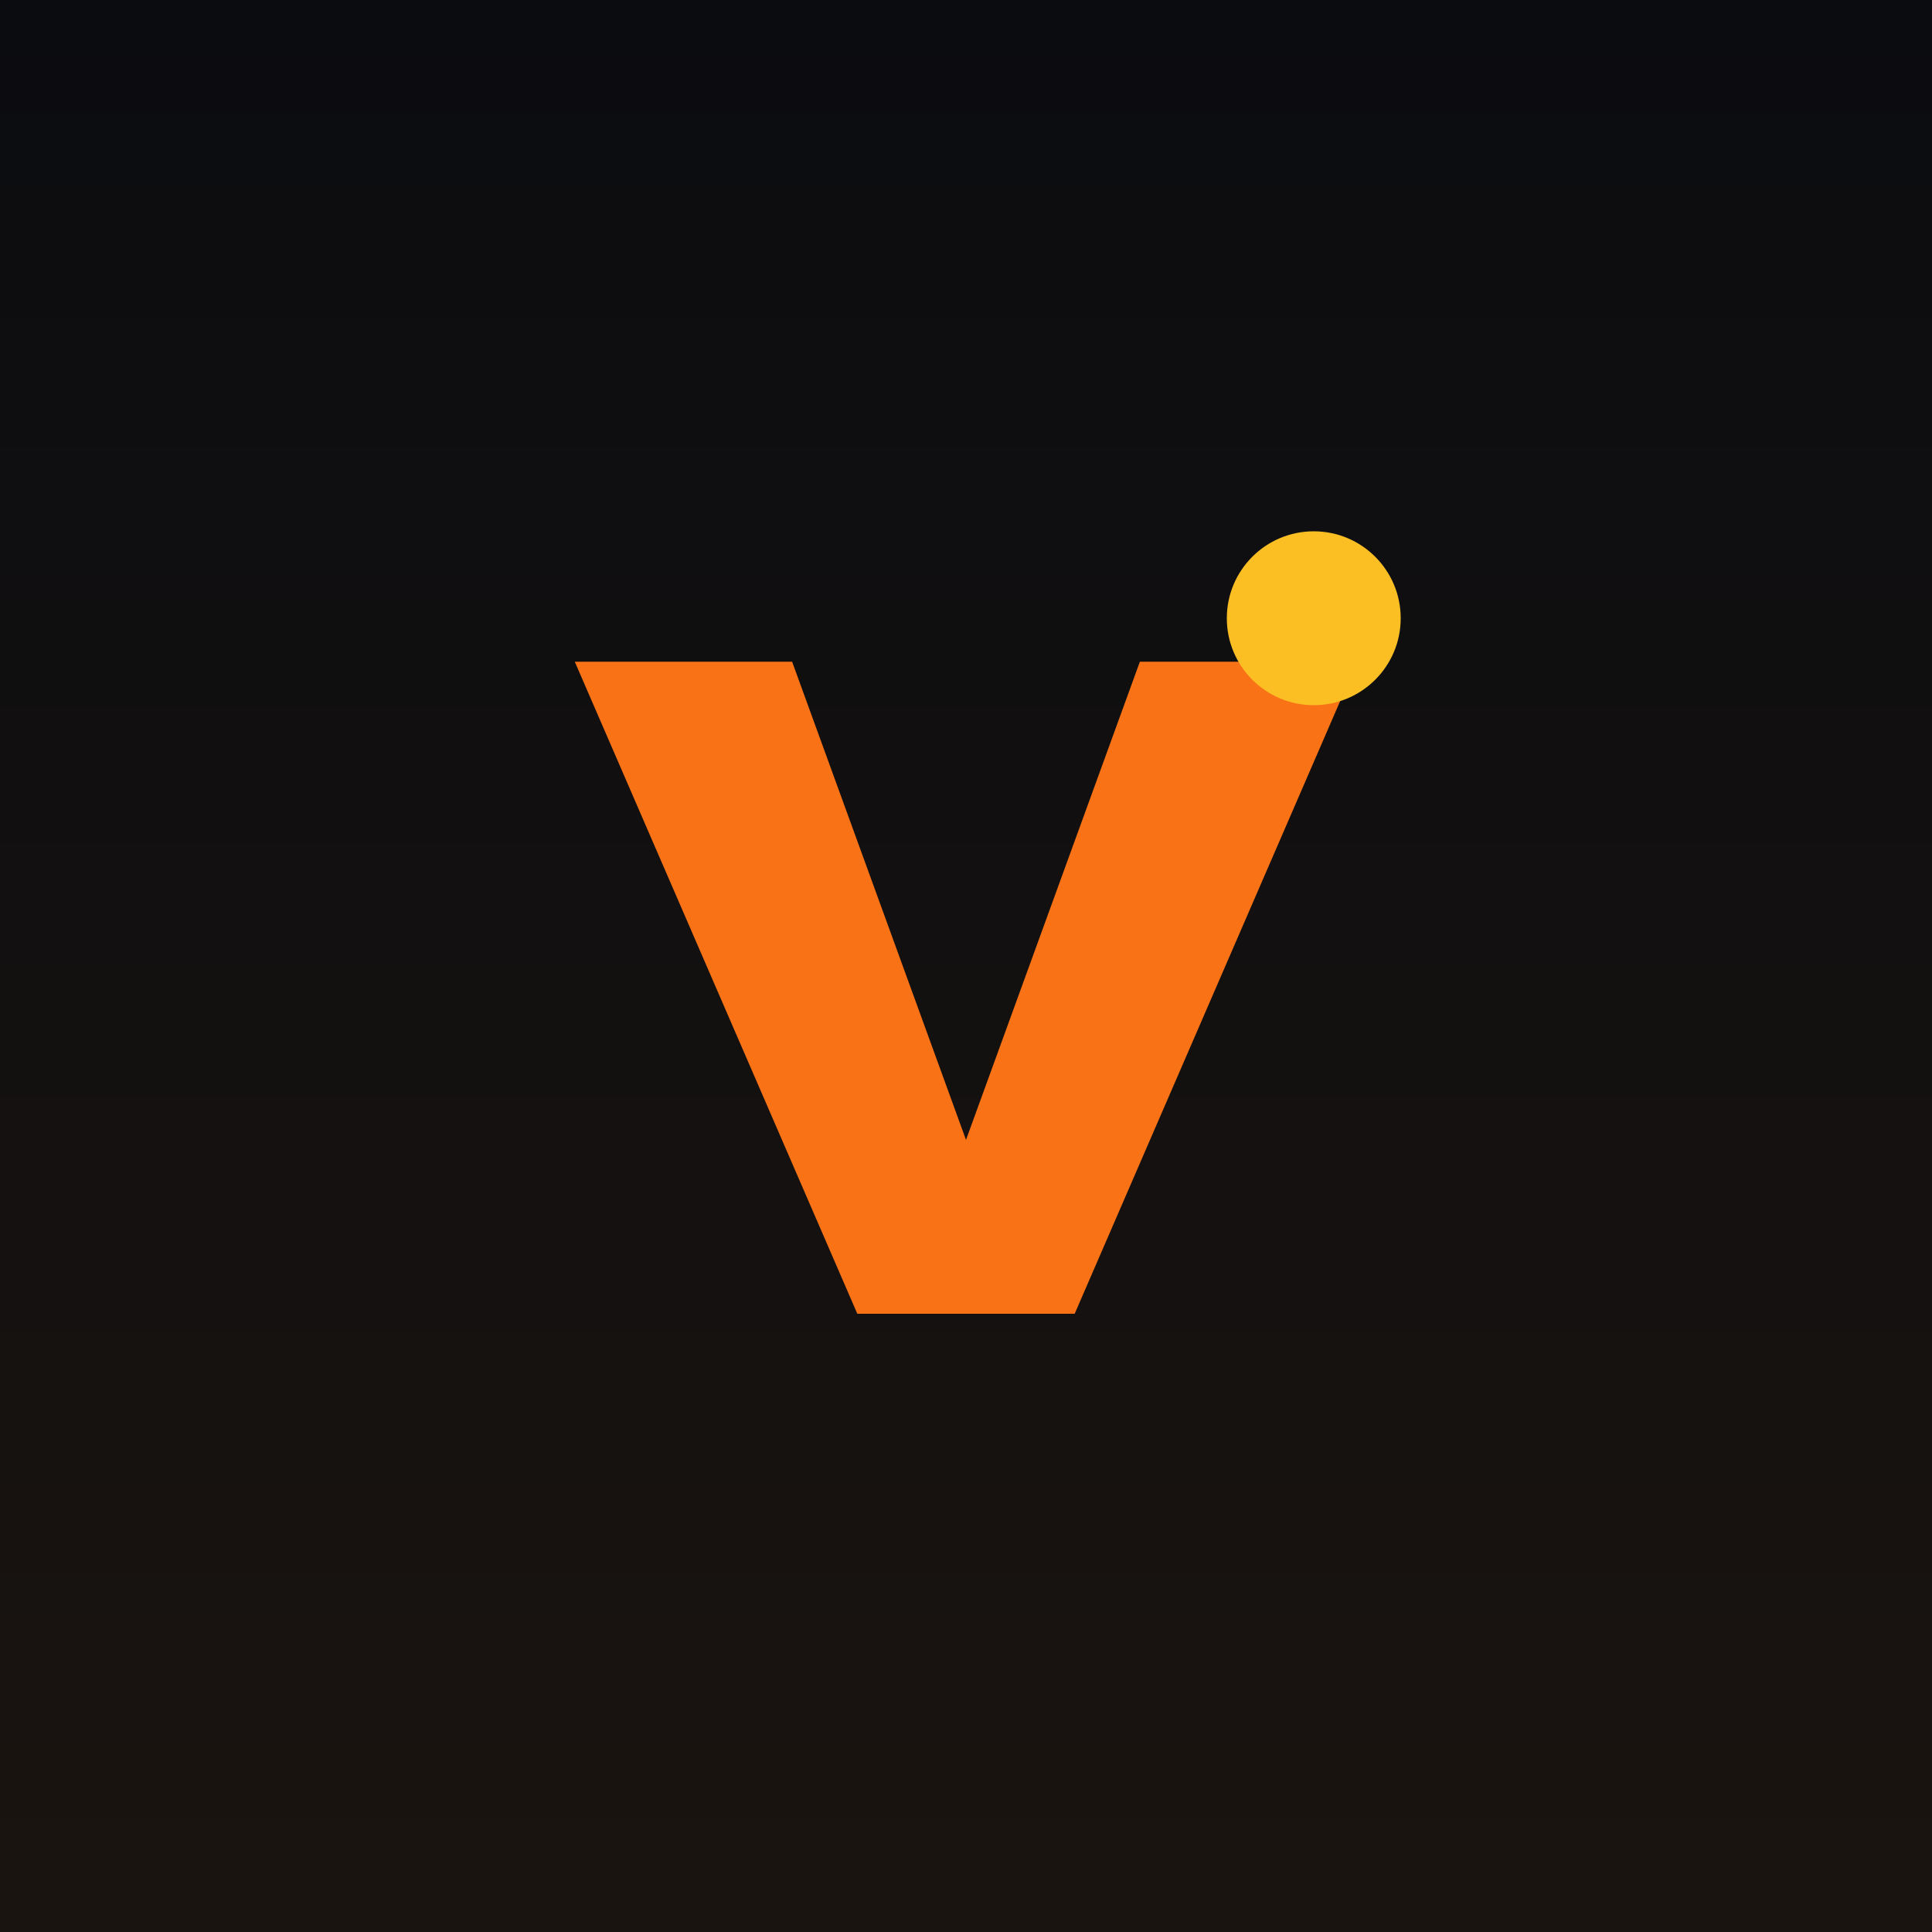
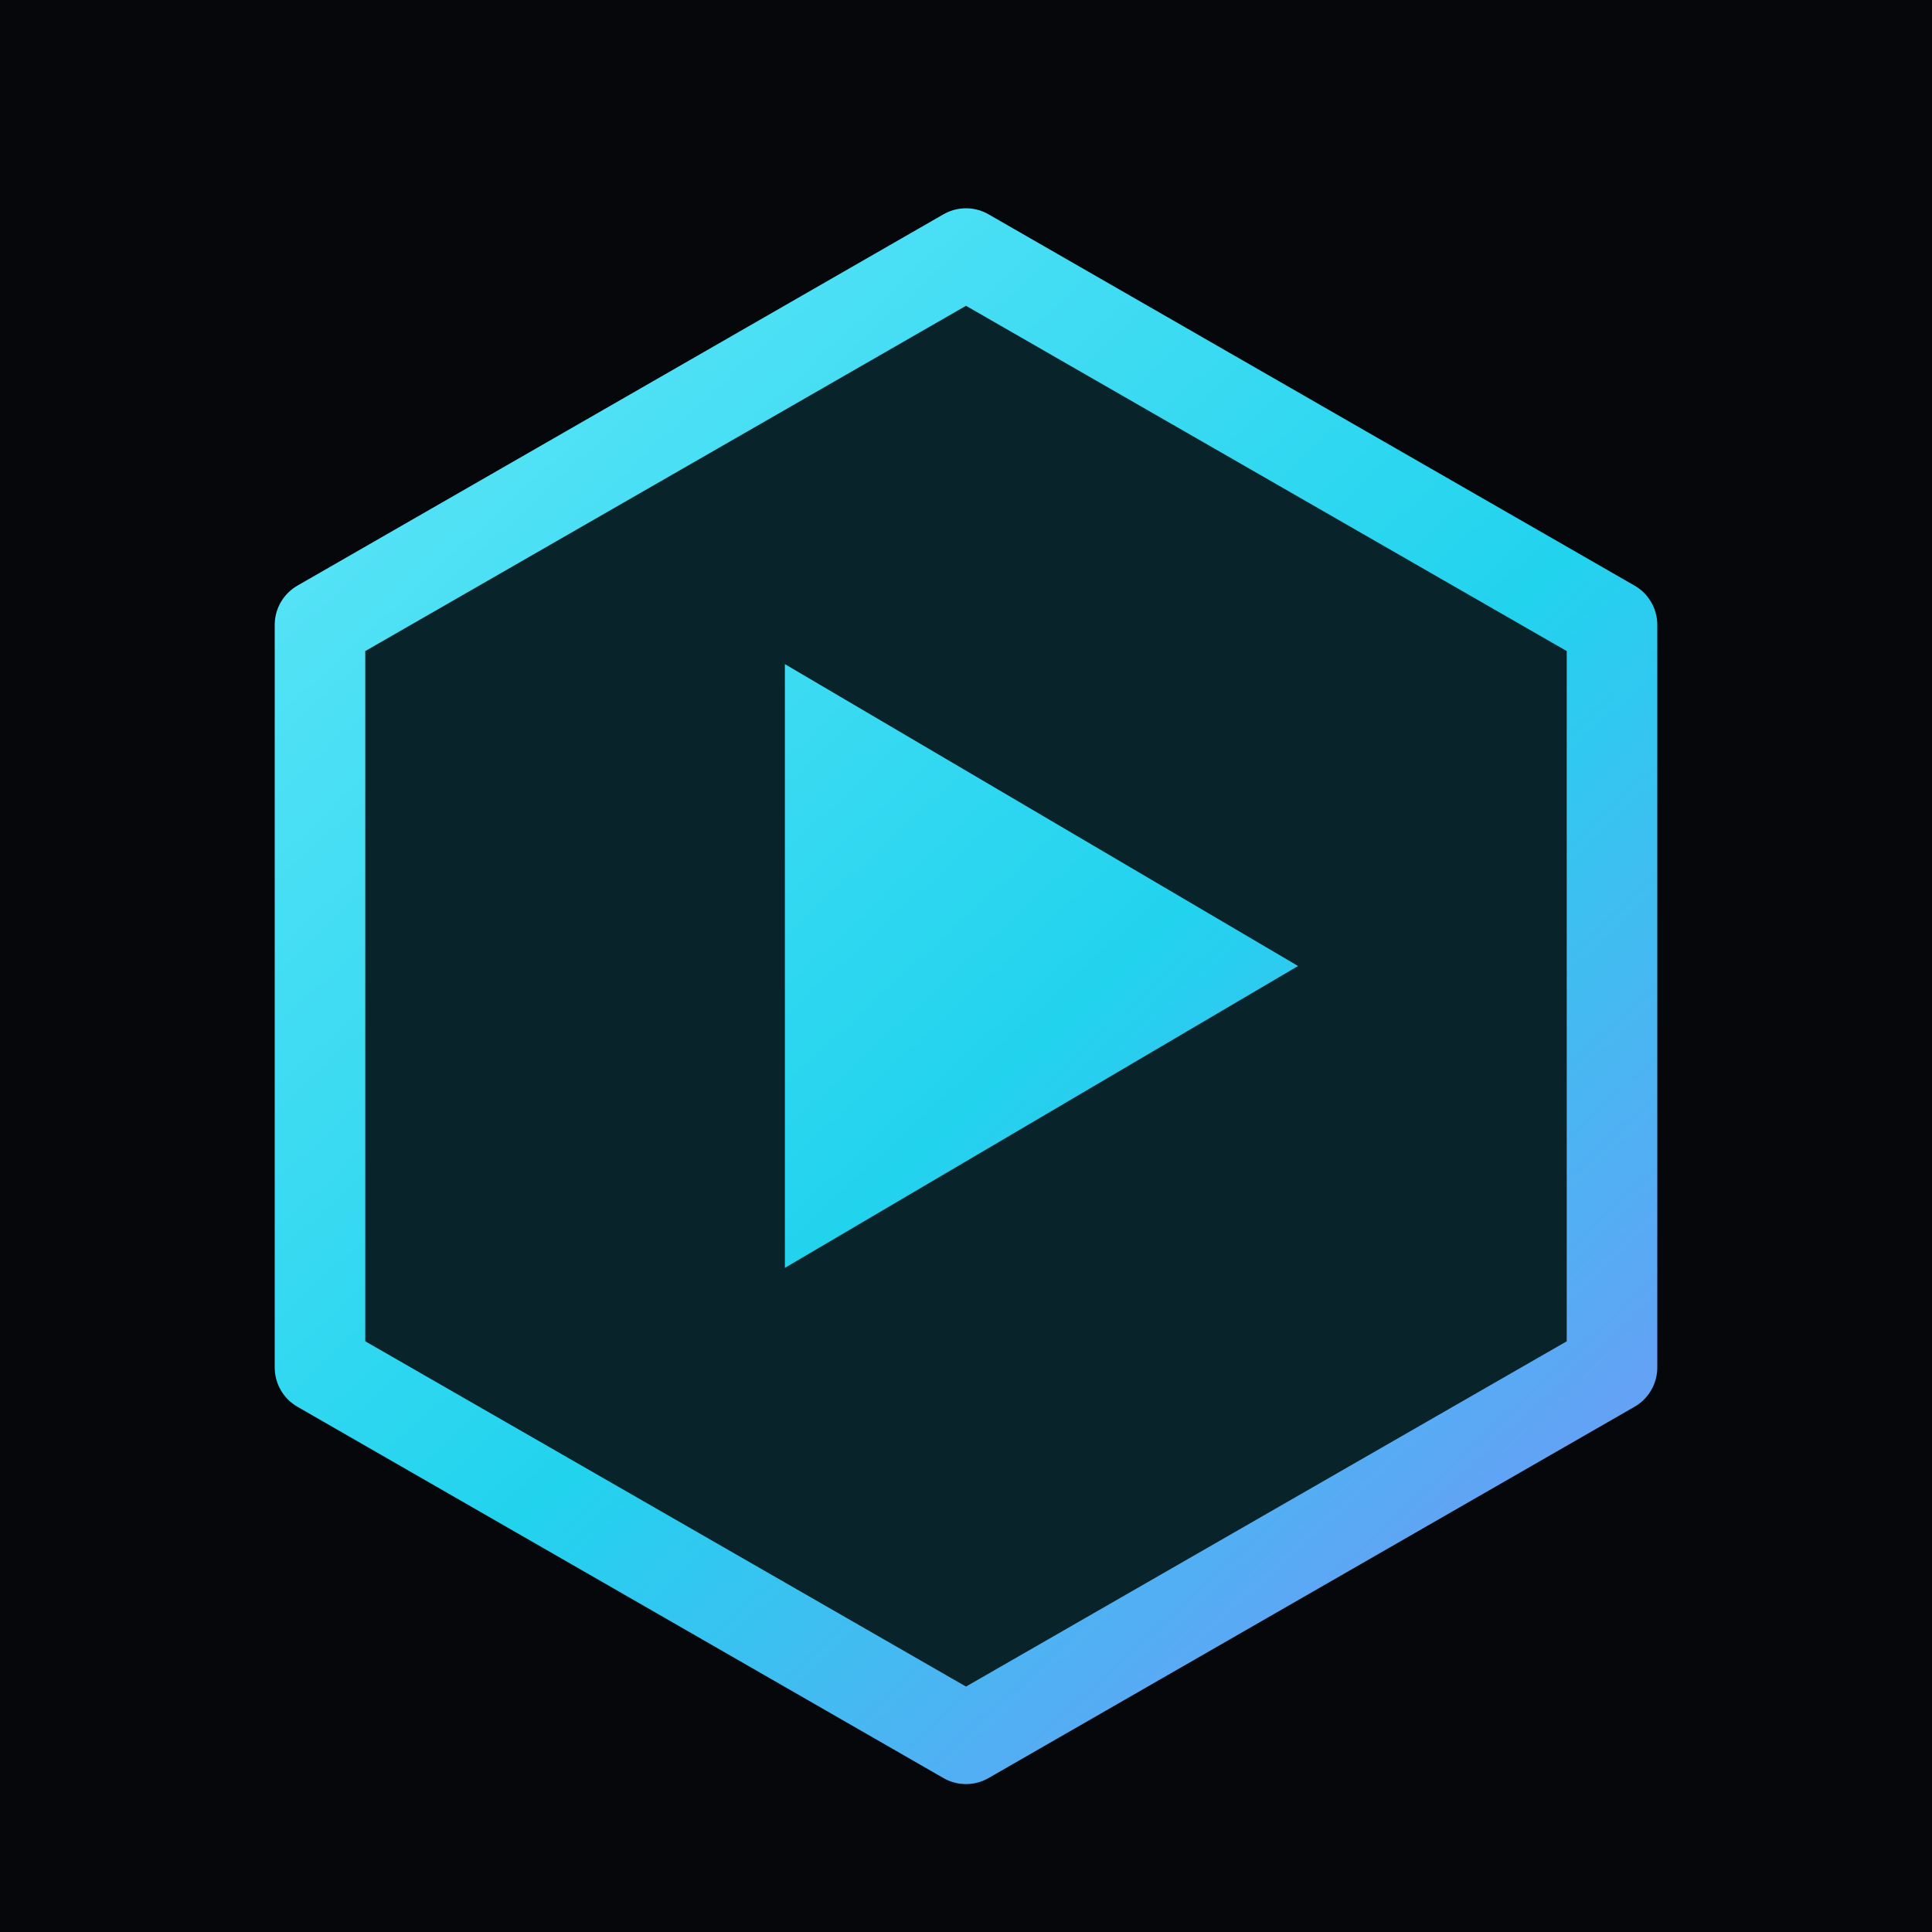
<svg xmlns="http://www.w3.org/2000/svg" viewBox="0 0 64 64">
  <defs>
-     <linearGradient id="g" x1="0" y1="0" x2="0" y2="1">
-       <stop offset="0" stop-color="#0b0c10" />
-       <stop offset="1" stop-color="#1a1410" />
+     <linearGradient id="g" x1="8" y1="6" x2="56" y2="58" gradientUnits="userSpaceOnUse">
+       <stop offset="0" stop-color="#67e8f9" />
+       <stop offset=".55" stop-color="#22d3ee" />
+       <stop offset="1" stop-color="#818cf8" />
    </linearGradient>
  </defs>
-   <rect width="64" height="64" fill="url(#g)" />
-   <g transform="translate(32 32) scale(0.72) translate(-32 -32)">
-     <path d="M14 18h10l8 22 8-22h10L37 48H27z" fill="#f97316" />
-     <circle cx="48" cy="16" r="4" fill="#fbbf24" />
-   </g>
+   <rect width="64" height="64" rx="0" fill="#05070b" />
+   <path d="M32 8.4 53.4 20.7v24.6L32 57.6 10.6 45.3V20.7L32 8.4Z" fill="#22d3ee" fill-opacity=".14" stroke="url(#g)" stroke-width="3" stroke-linejoin="round" />
+   <path d="M26 22v20l17-10-17-10Z" fill="url(#g)" />
</svg>
